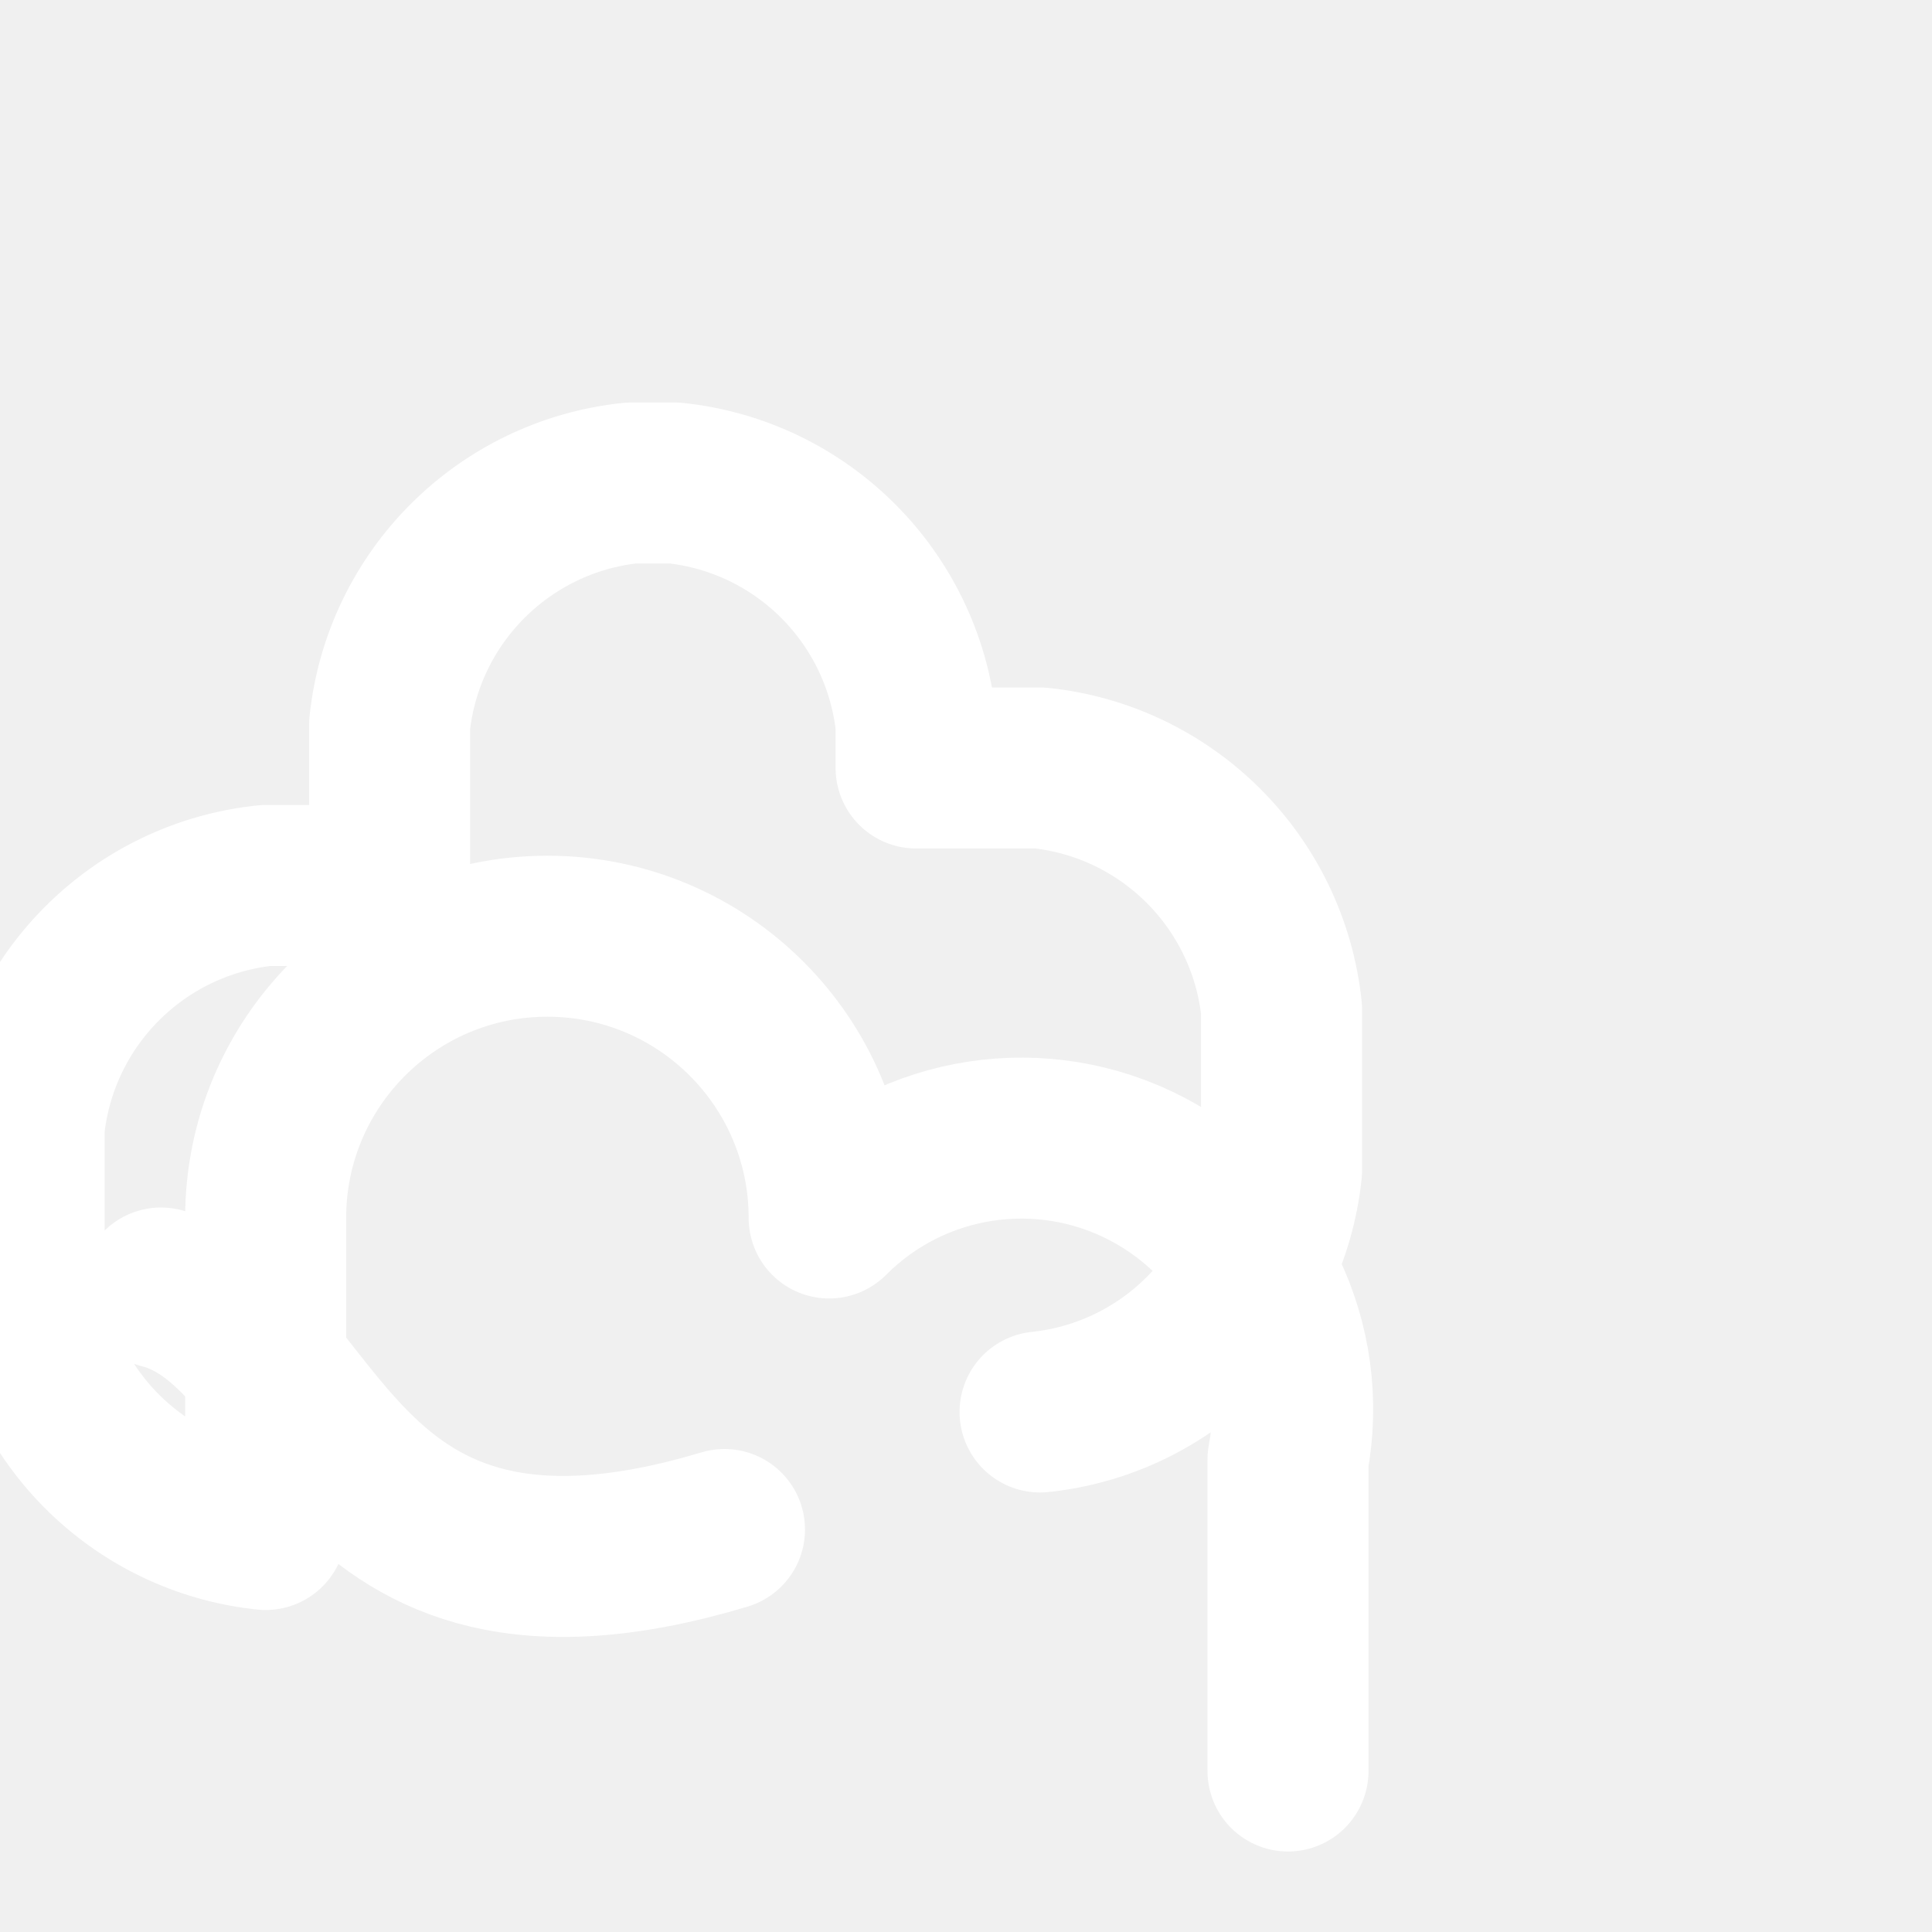
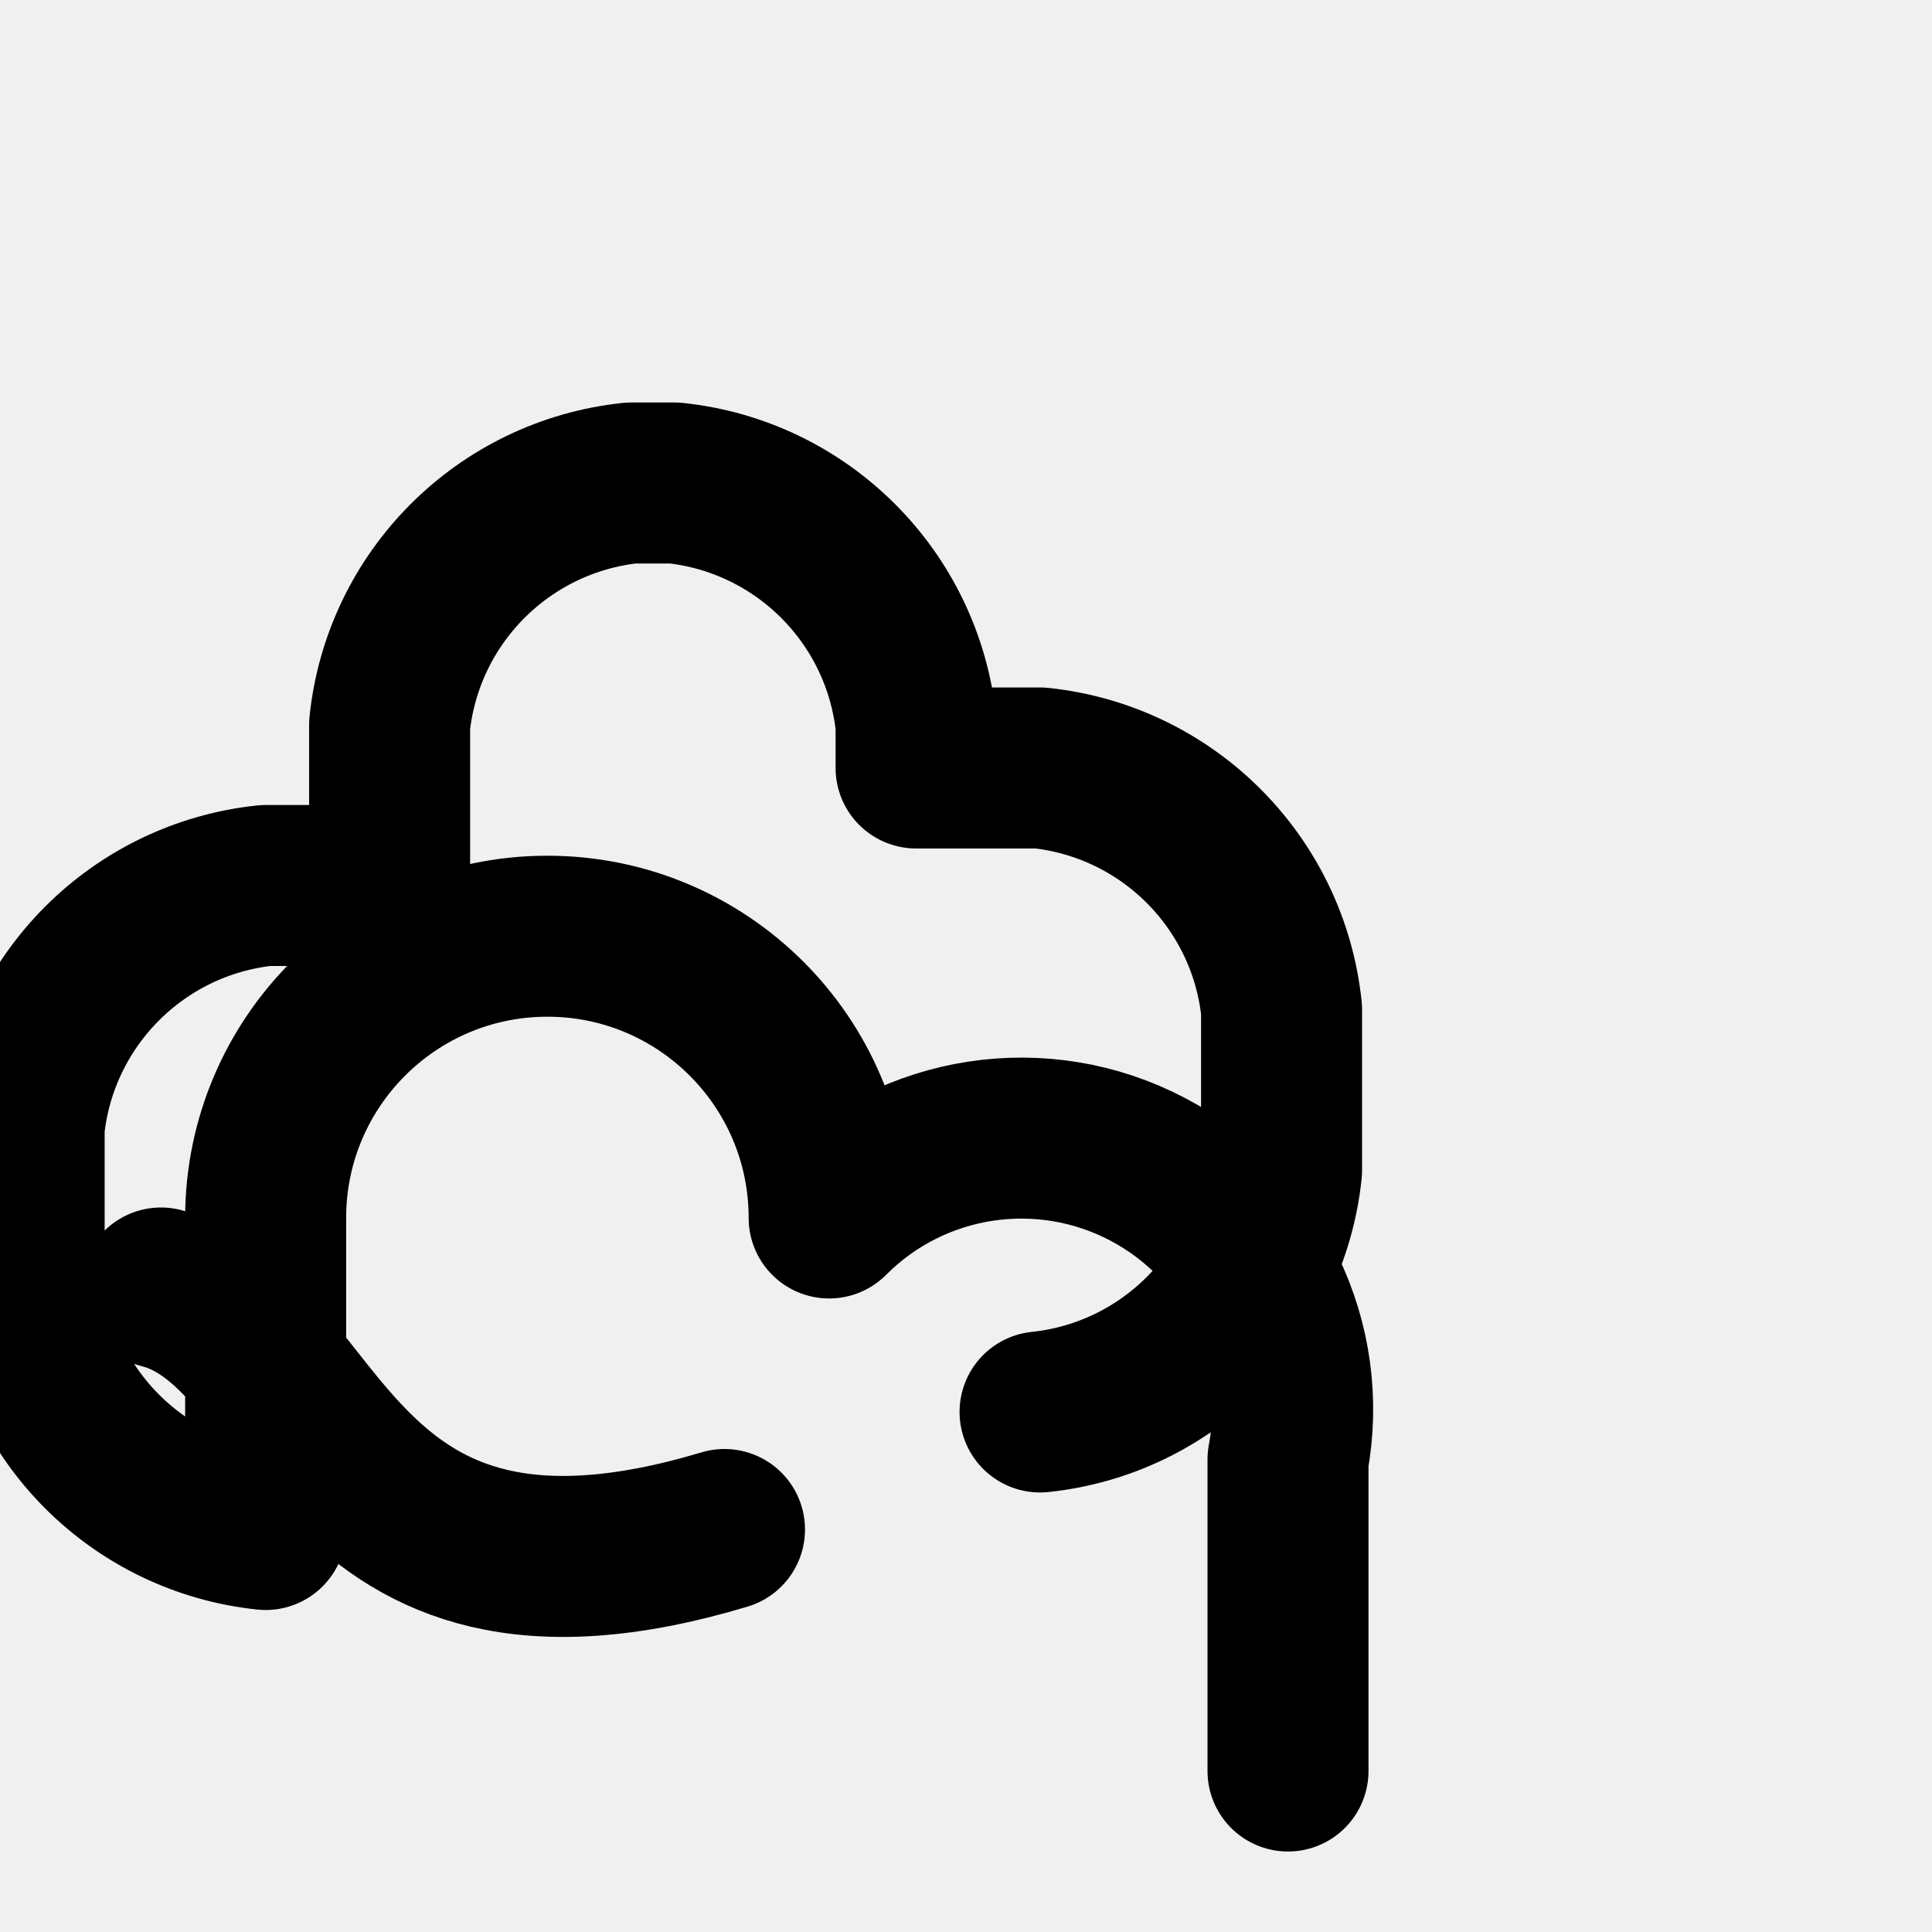
- <svg xmlns="http://www.w3.org/2000/svg" viewBox="0 0 24 24" fill="none" stroke="white" stroke-width="2" stroke-linecap="round" stroke-linejoin="round">
+ <svg xmlns="http://www.w3.org/2000/svg" viewBox="0 0 24 24" fill="none" stroke="currentColor" stroke-width="2" stroke-linecap="round" stroke-linejoin="round">
  <path d="M9 19c-5 1.5-5-2.5-7-3m14 6v-3.87a3.37 3.37 0 0 0-5.7-3 3.37 3.37 0 0 0-7 0v3.87a3.37 3.37 0 0 1-3-3v-2a3.37 3.37 0 0 1 3-3h1.54V9a3.37 3.37 0 0 1 3-3h.54a3.37 3.37 0 0 1 3 3v.54h1.54a3.37 3.37 0 0 1 3 3v2a3.37 3.37 0 0 1-3 3" />
</svg>
